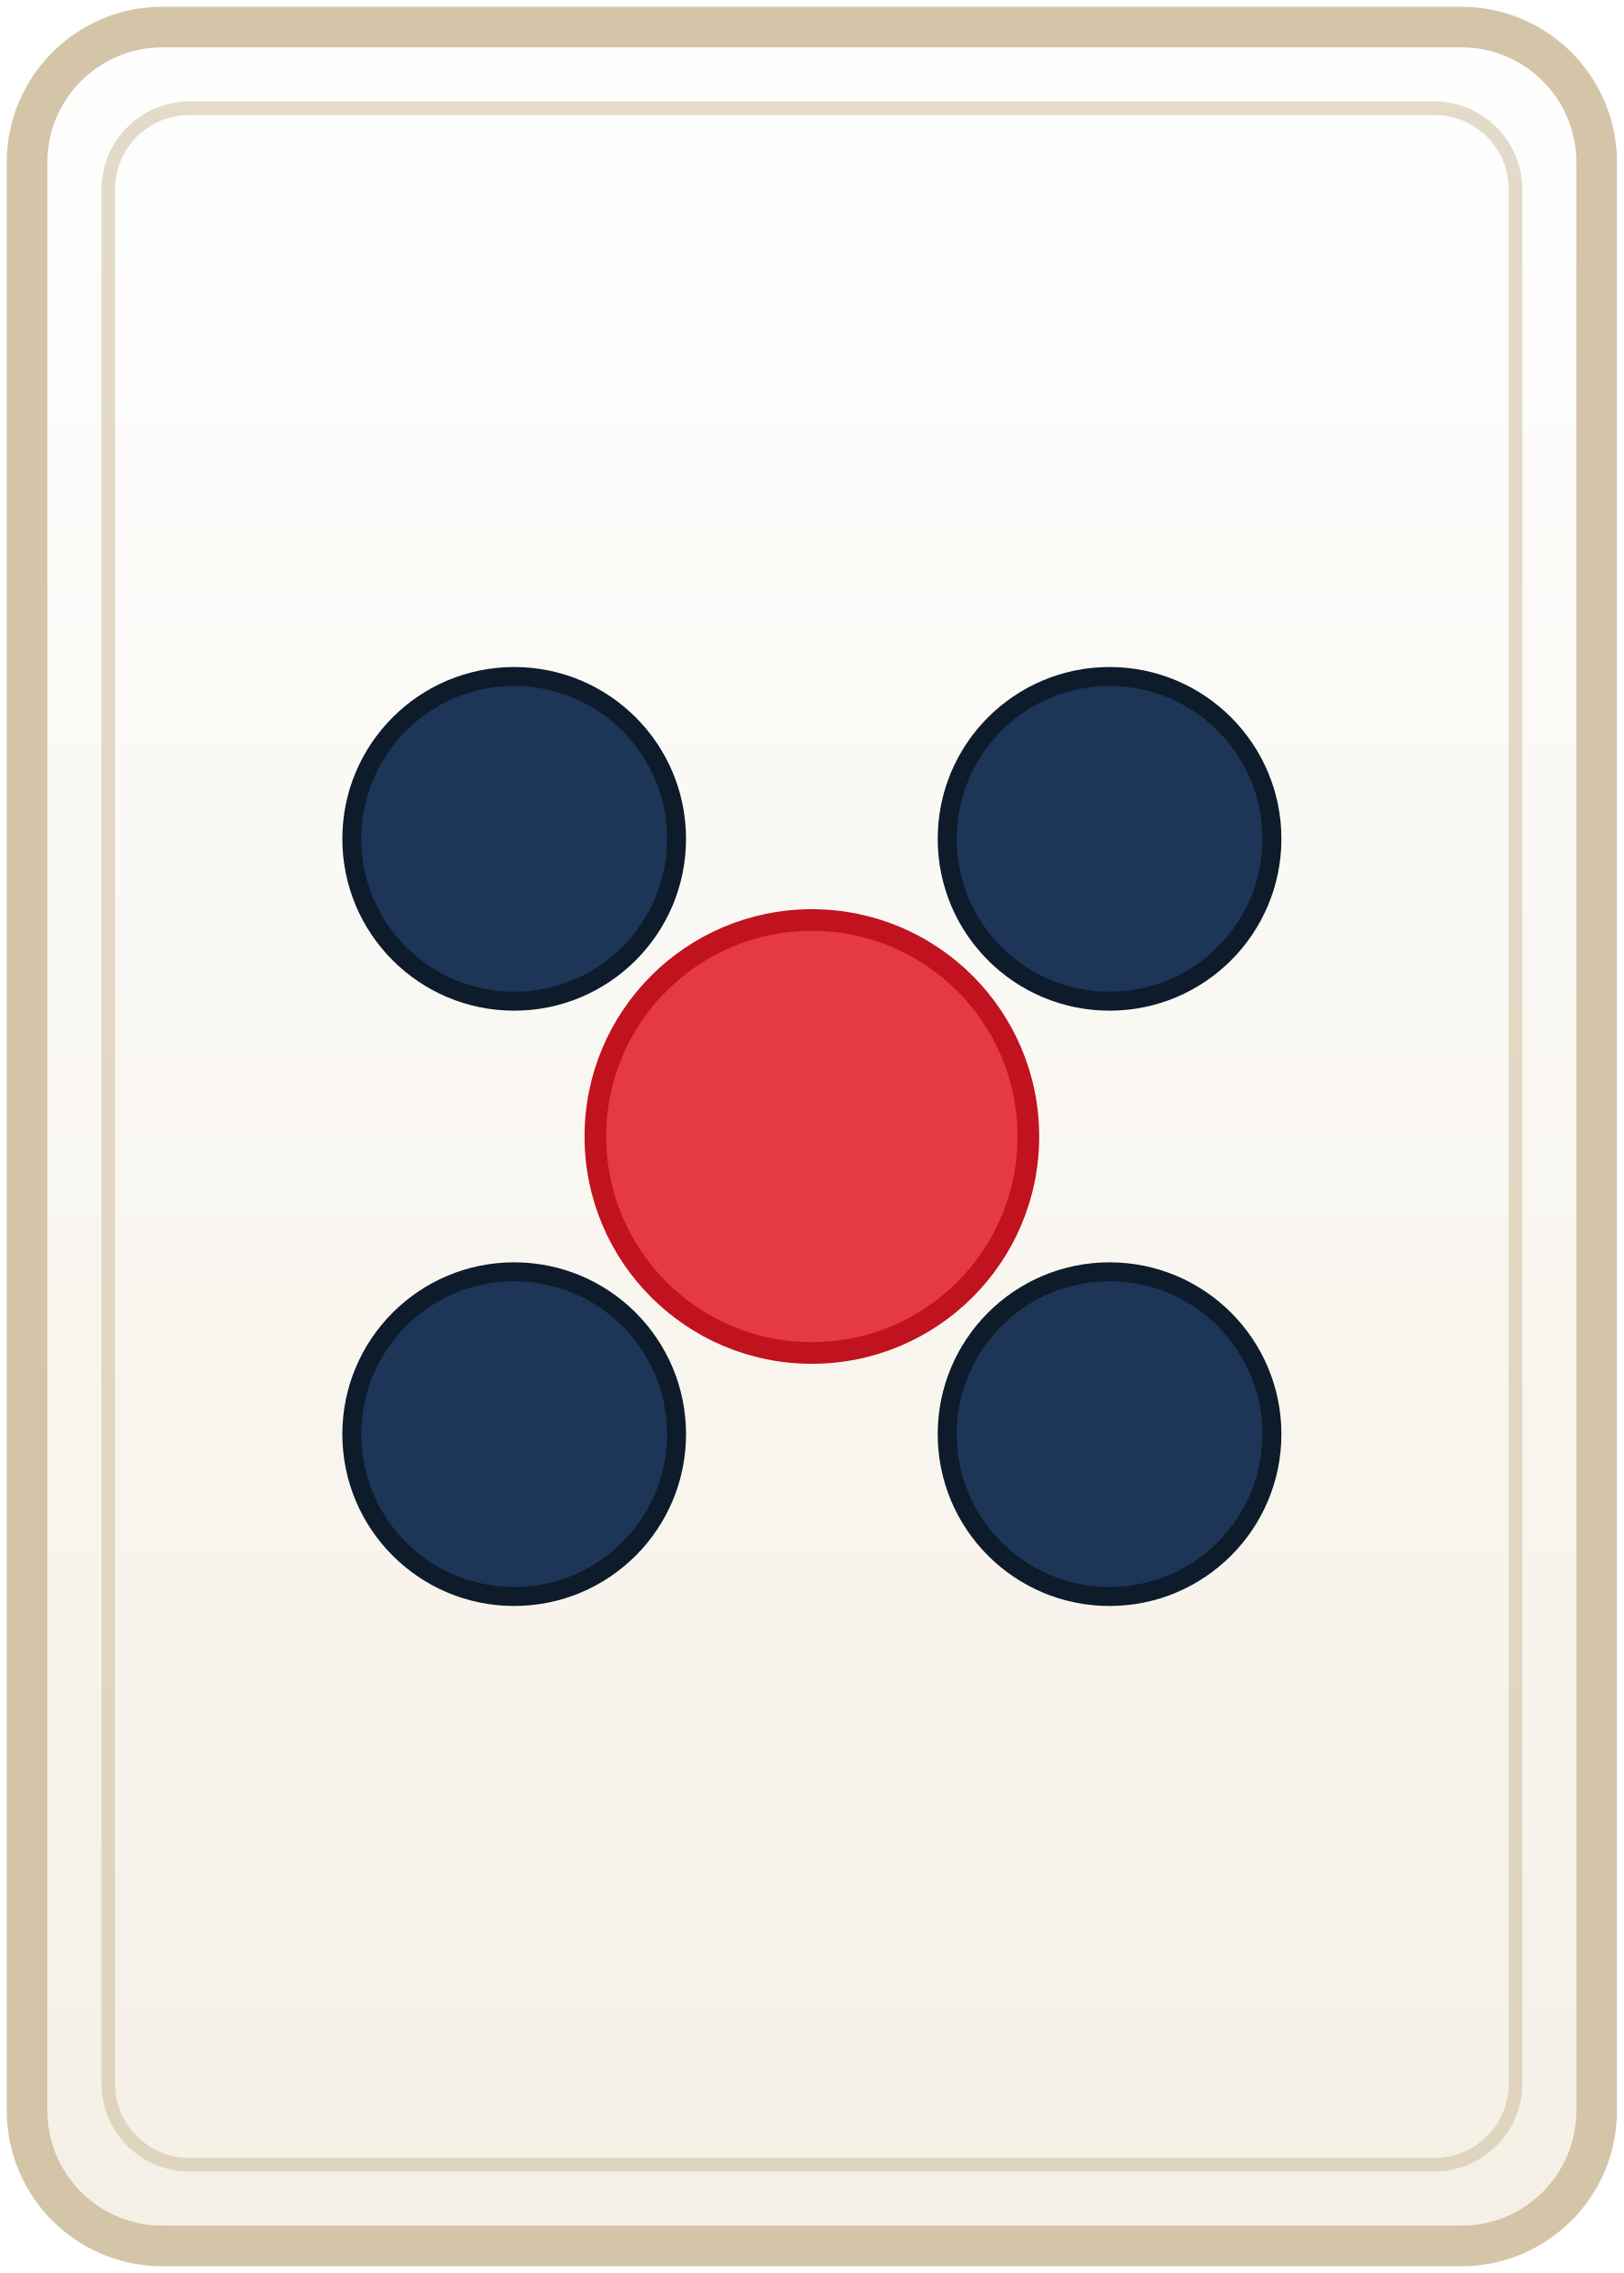
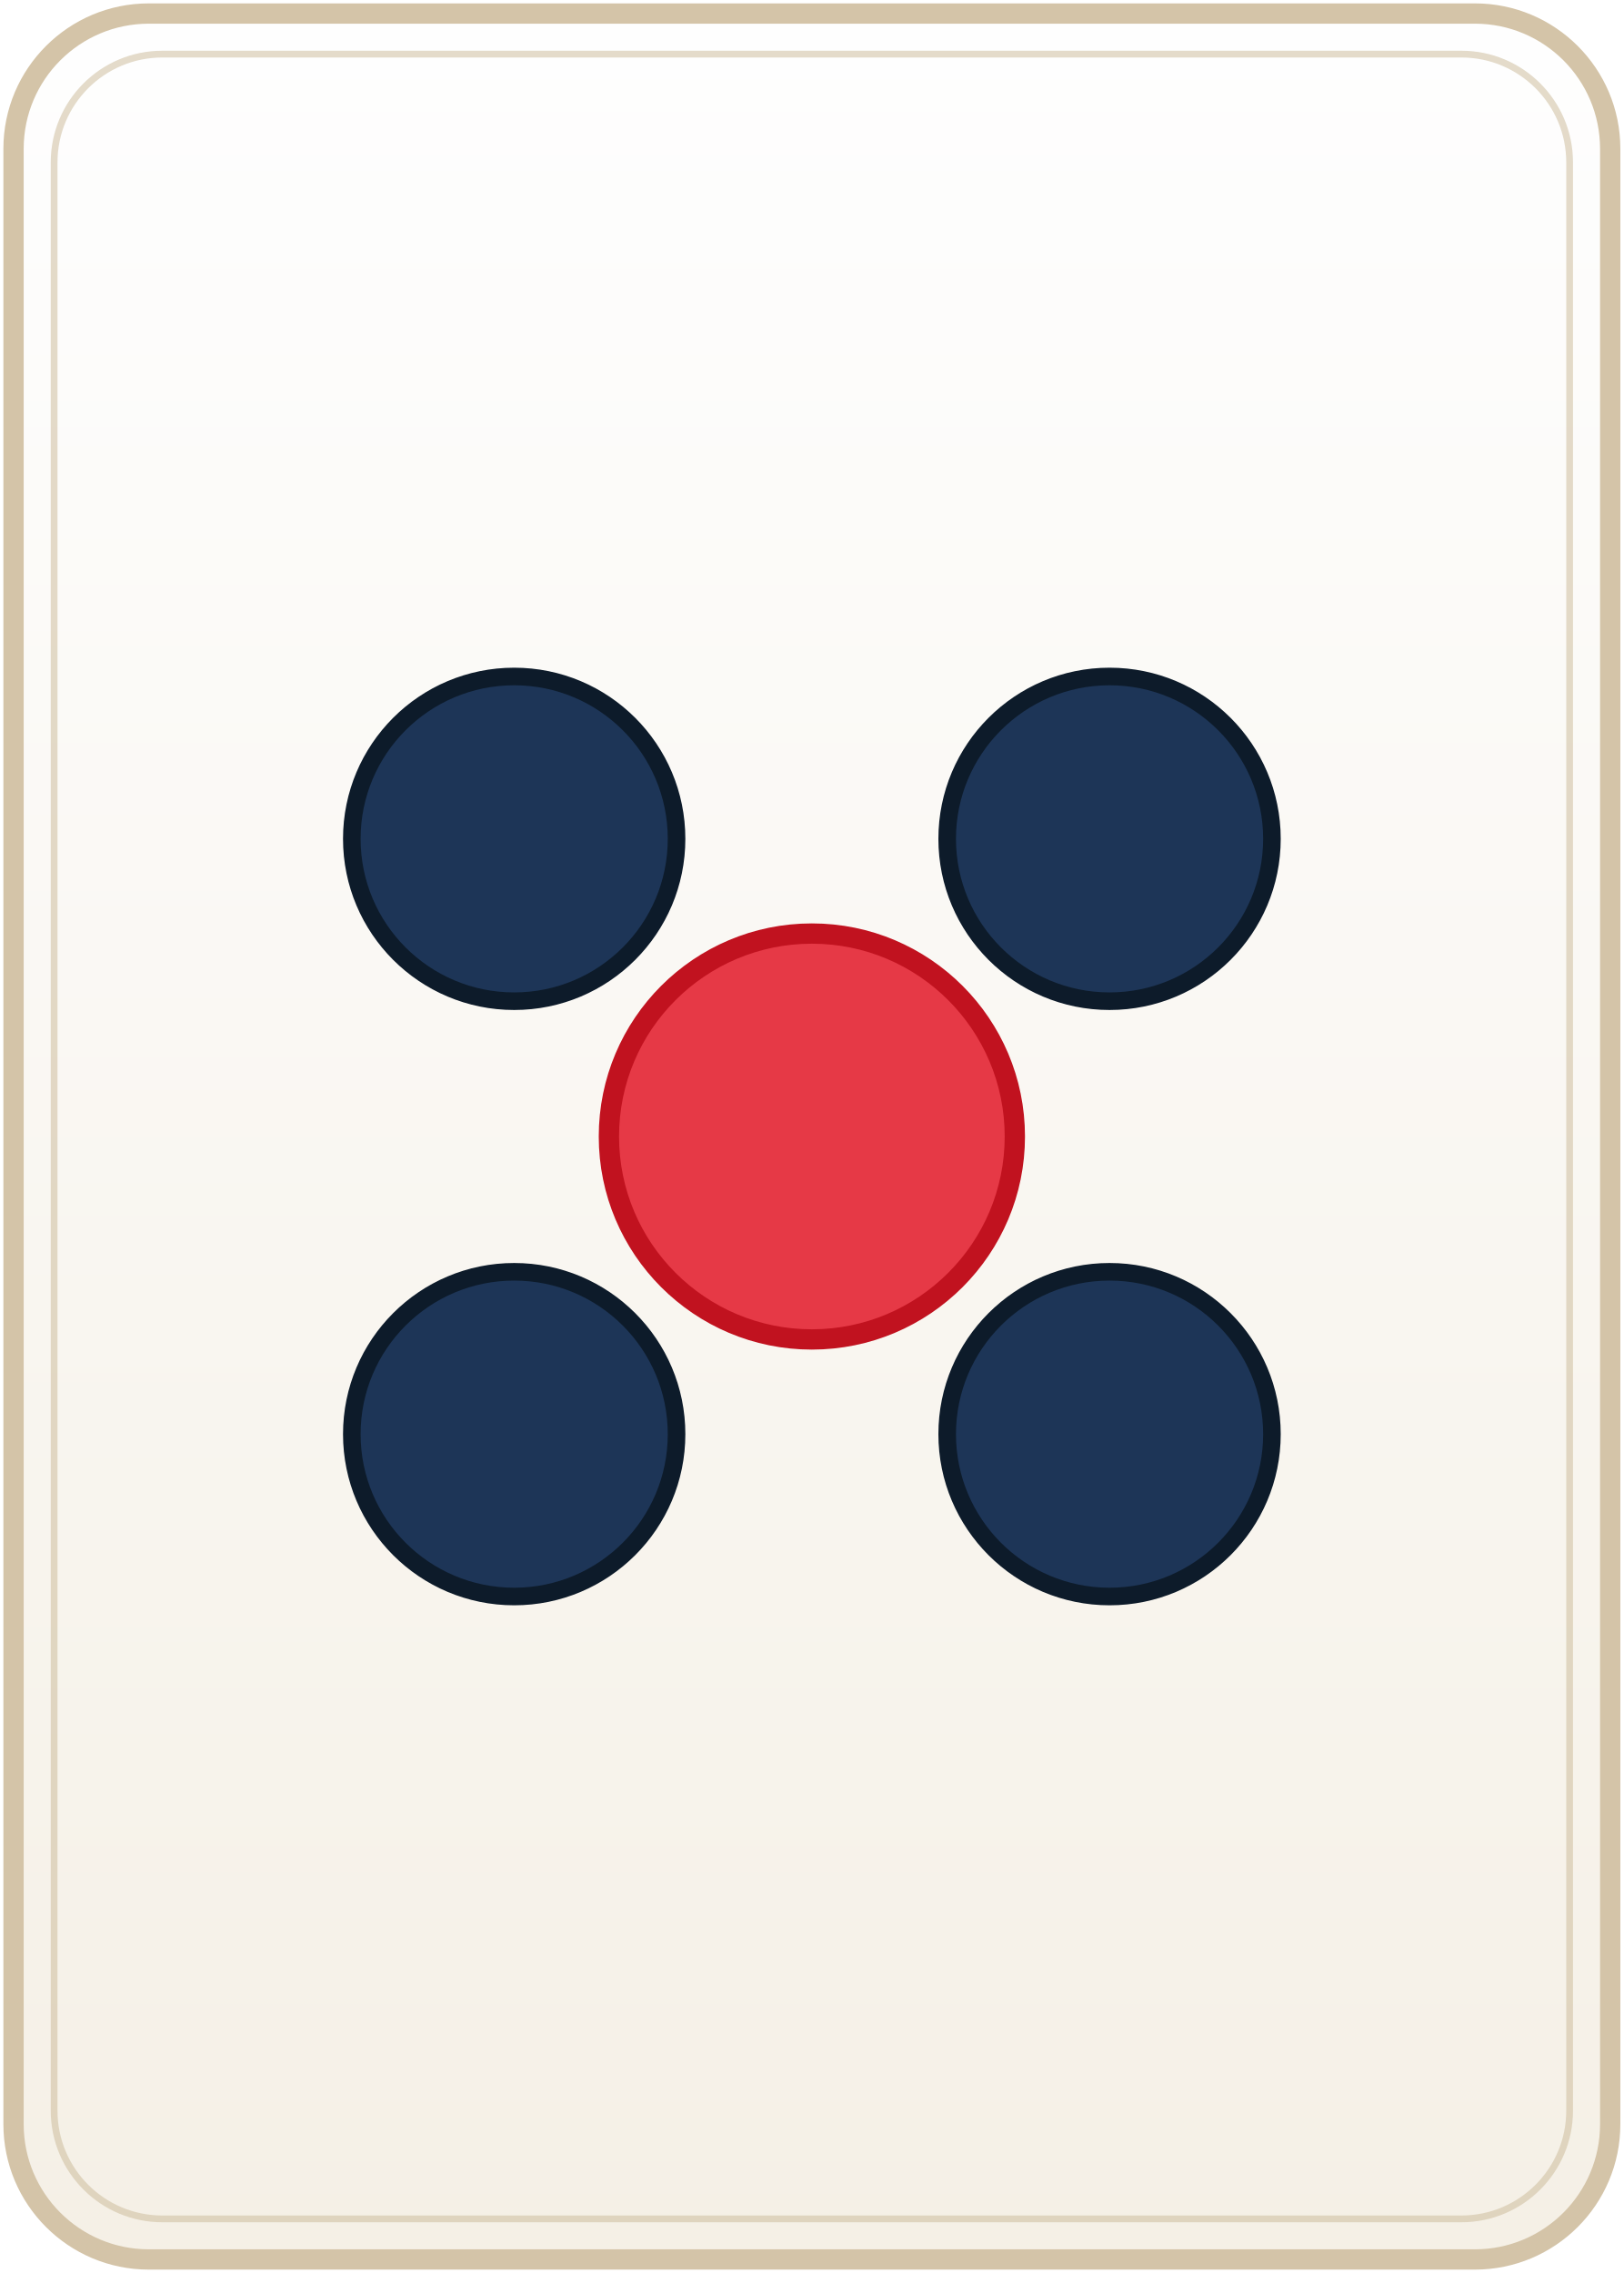
- <svg xmlns="http://www.w3.org/2000/svg" width="60" height="84" viewBox="0 0 60 84">
+ <svg xmlns="http://www.w3.org/2000/svg" width="120" height="168" viewBox="0 0 120 168">
  <defs>
    <linearGradient id="tileBg" x1="0%" y1="0%" x2="0%" y2="100%">
      <stop offset="0%" style="stop-color:#fefefe;stop-opacity:1" />
      <stop offset="100%" style="stop-color:#f5f0e6;stop-opacity:1" />
    </linearGradient>
  </defs>
-   <rect x="1" y="1" width="58" height="82" rx="5" fill="url(#tileBg)" stroke="#d4c4a8" stroke-width="1.5" />
-   <rect x="4" y="4" width="52" height="76" rx="3" fill="none" stroke="#c9b896" stroke-width="0.5" opacity="0.5" />
-   <g transform="translate(30, 42)">
-     <circle cx="-11" cy="-11" r="6" fill="#1d3557" stroke="#0d1b2a" stroke-width="0.7" />
-     <circle cx="11" cy="-11" r="6" fill="#1d3557" stroke="#0d1b2a" stroke-width="0.7" />
-     <circle cx="0" cy="0" r="8" fill="#e63946" stroke="#c1121f" stroke-width="0.8" />
-     <circle cx="-11" cy="11" r="6" fill="#1d3557" stroke="#0d1b2a" stroke-width="0.7" />
-     <circle cx="11" cy="11" r="6" fill="#1d3557" stroke="#0d1b2a" stroke-width="0.7" />
+   <rect x="1" y="1" width="118" height="166" rx="10" fill="url(#tileBg)" stroke="#d4c4a8" stroke-width="1.5" />
+   <rect x="4" y="4" width="112" height="160" rx="8" fill="none" stroke="#c9b896" stroke-width="0.5" opacity="0.5" />
+   <g transform="translate(60, 84)">
+     <circle cx="-22" cy="-22" r="12" fill="#1d3557" stroke="#0d1b2a" stroke-width="1.3" />
+     <circle cx="22" cy="-22" r="12" fill="#1d3557" stroke="#0d1b2a" stroke-width="1.3" />
+     <circle cx="0" cy="0" r="15" fill="#e63946" stroke="#c1121f" stroke-width="1.5" />
+     <circle cx="-22" cy="22" r="12" fill="#1d3557" stroke="#0d1b2a" stroke-width="1.3" />
+     <circle cx="22" cy="22" r="12" fill="#1d3557" stroke="#0d1b2a" stroke-width="1.3" />
  </g>
</svg>
